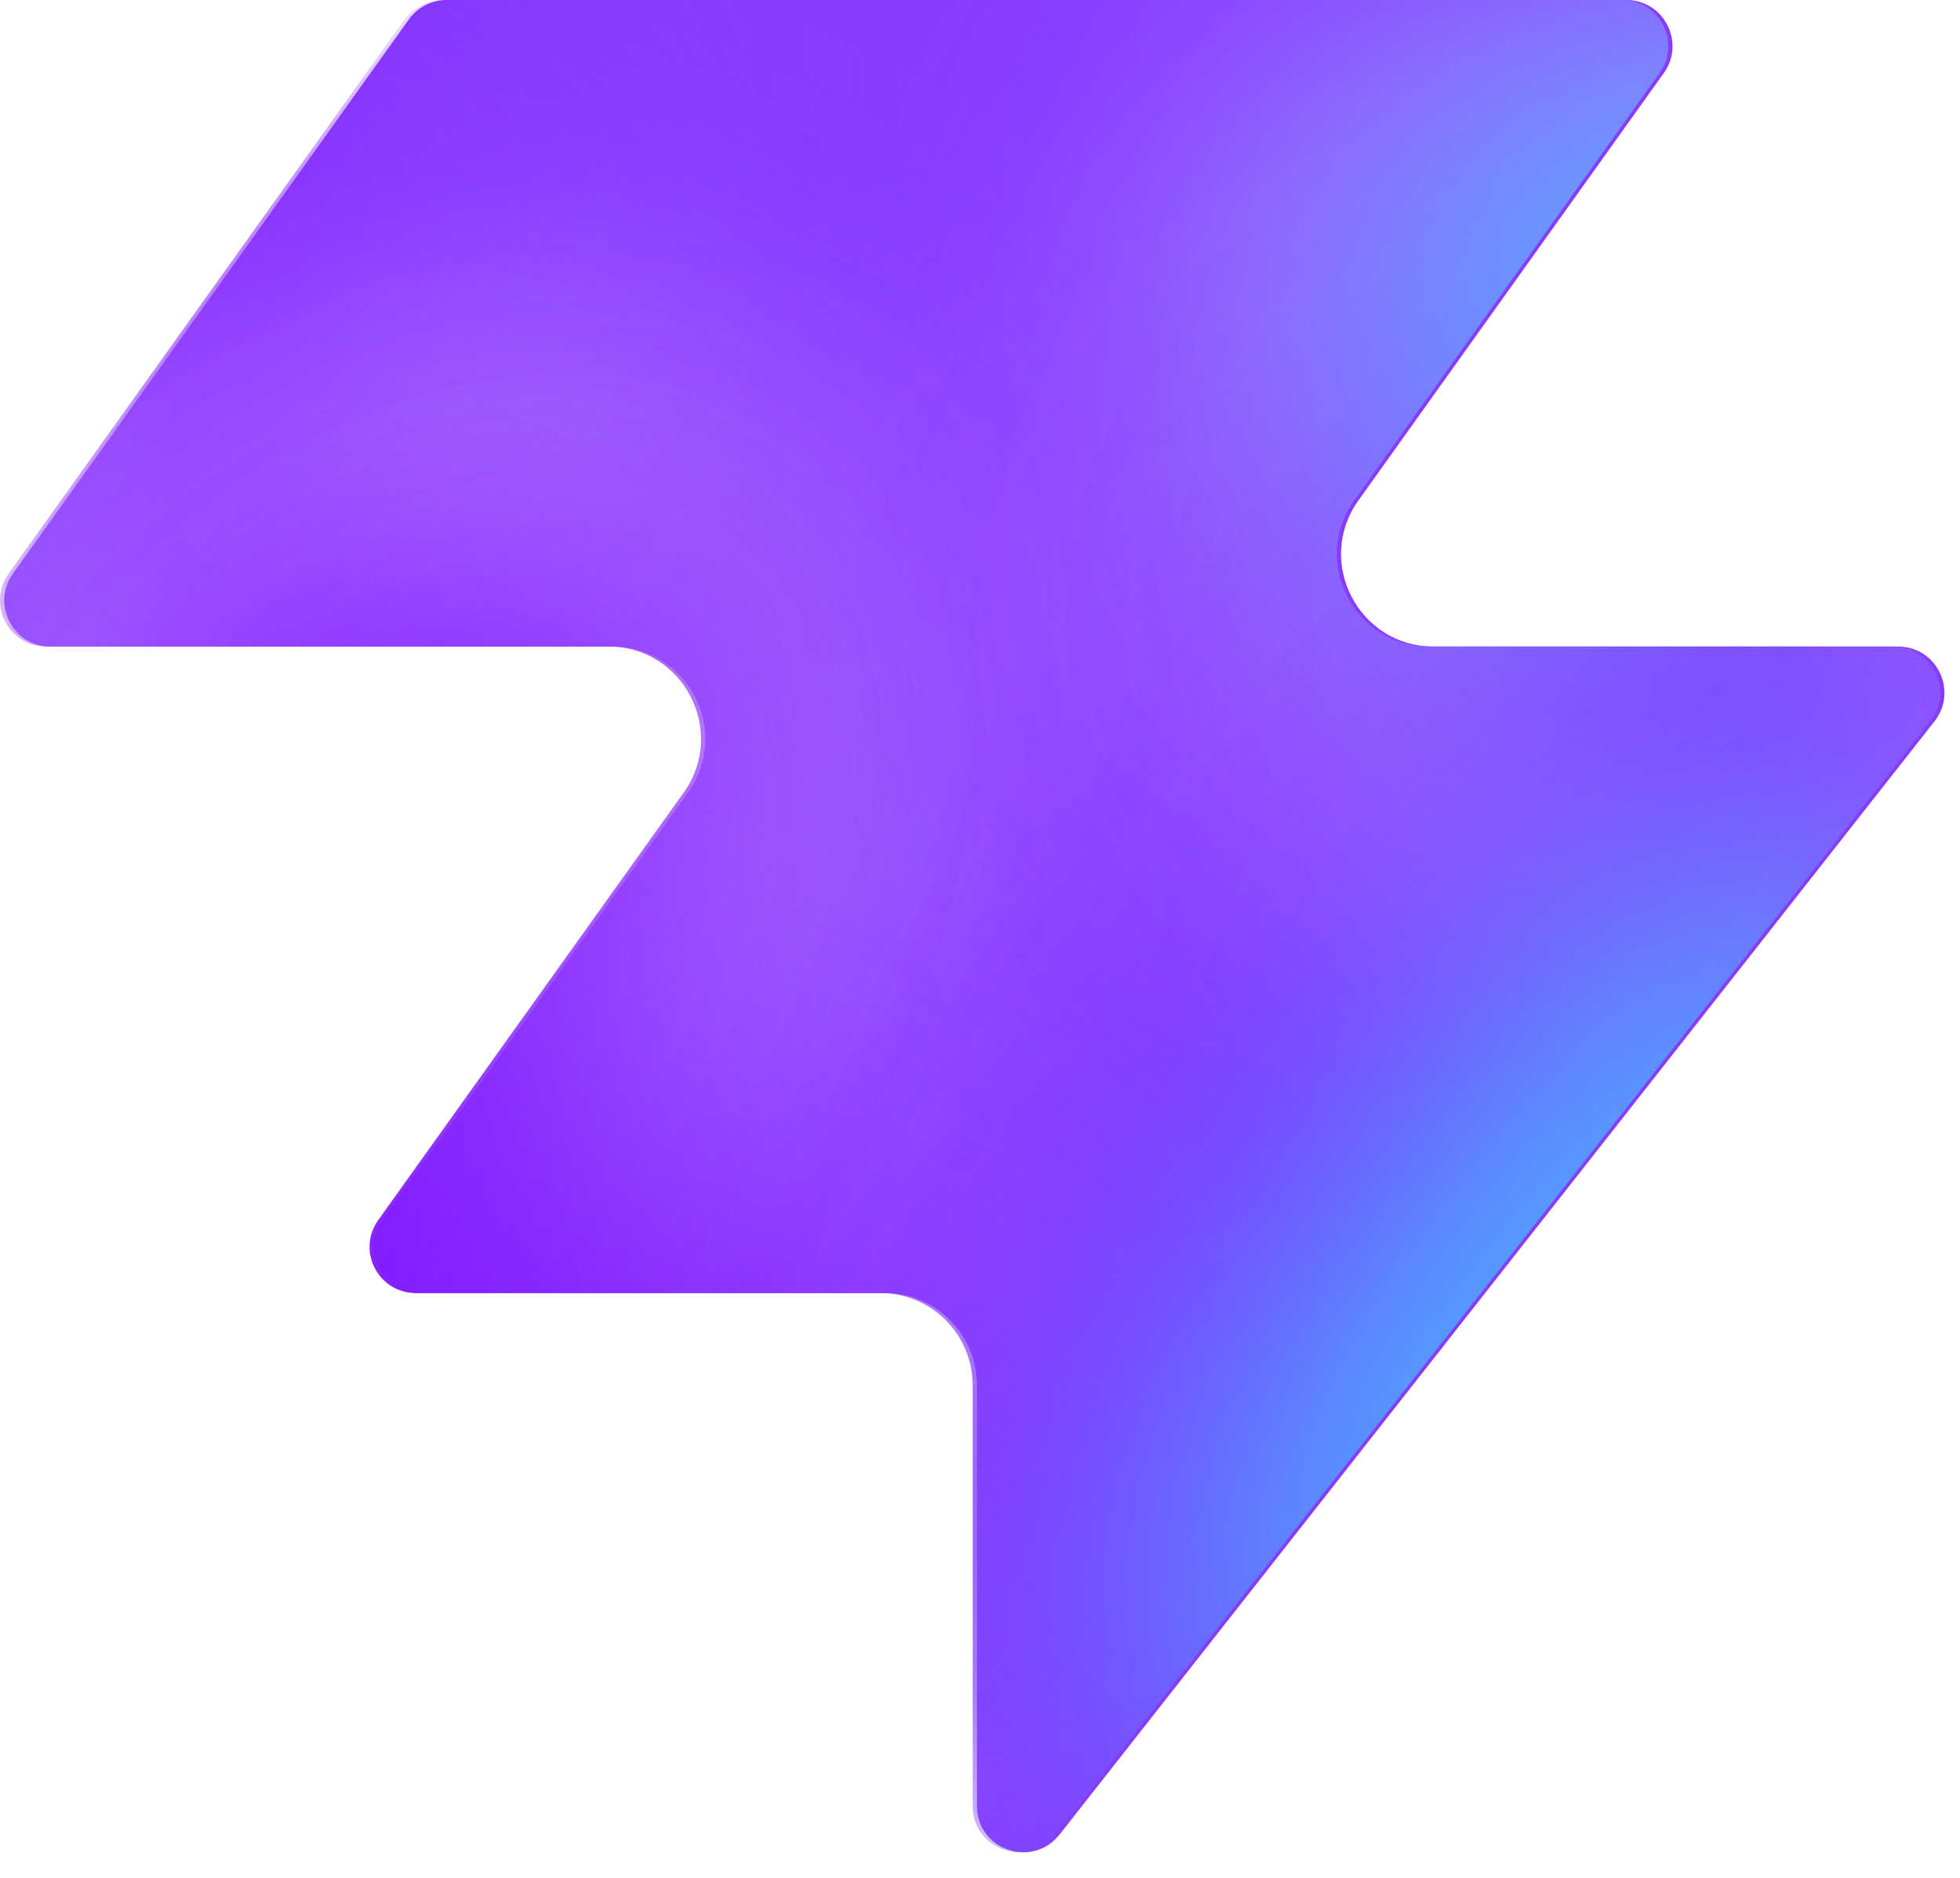
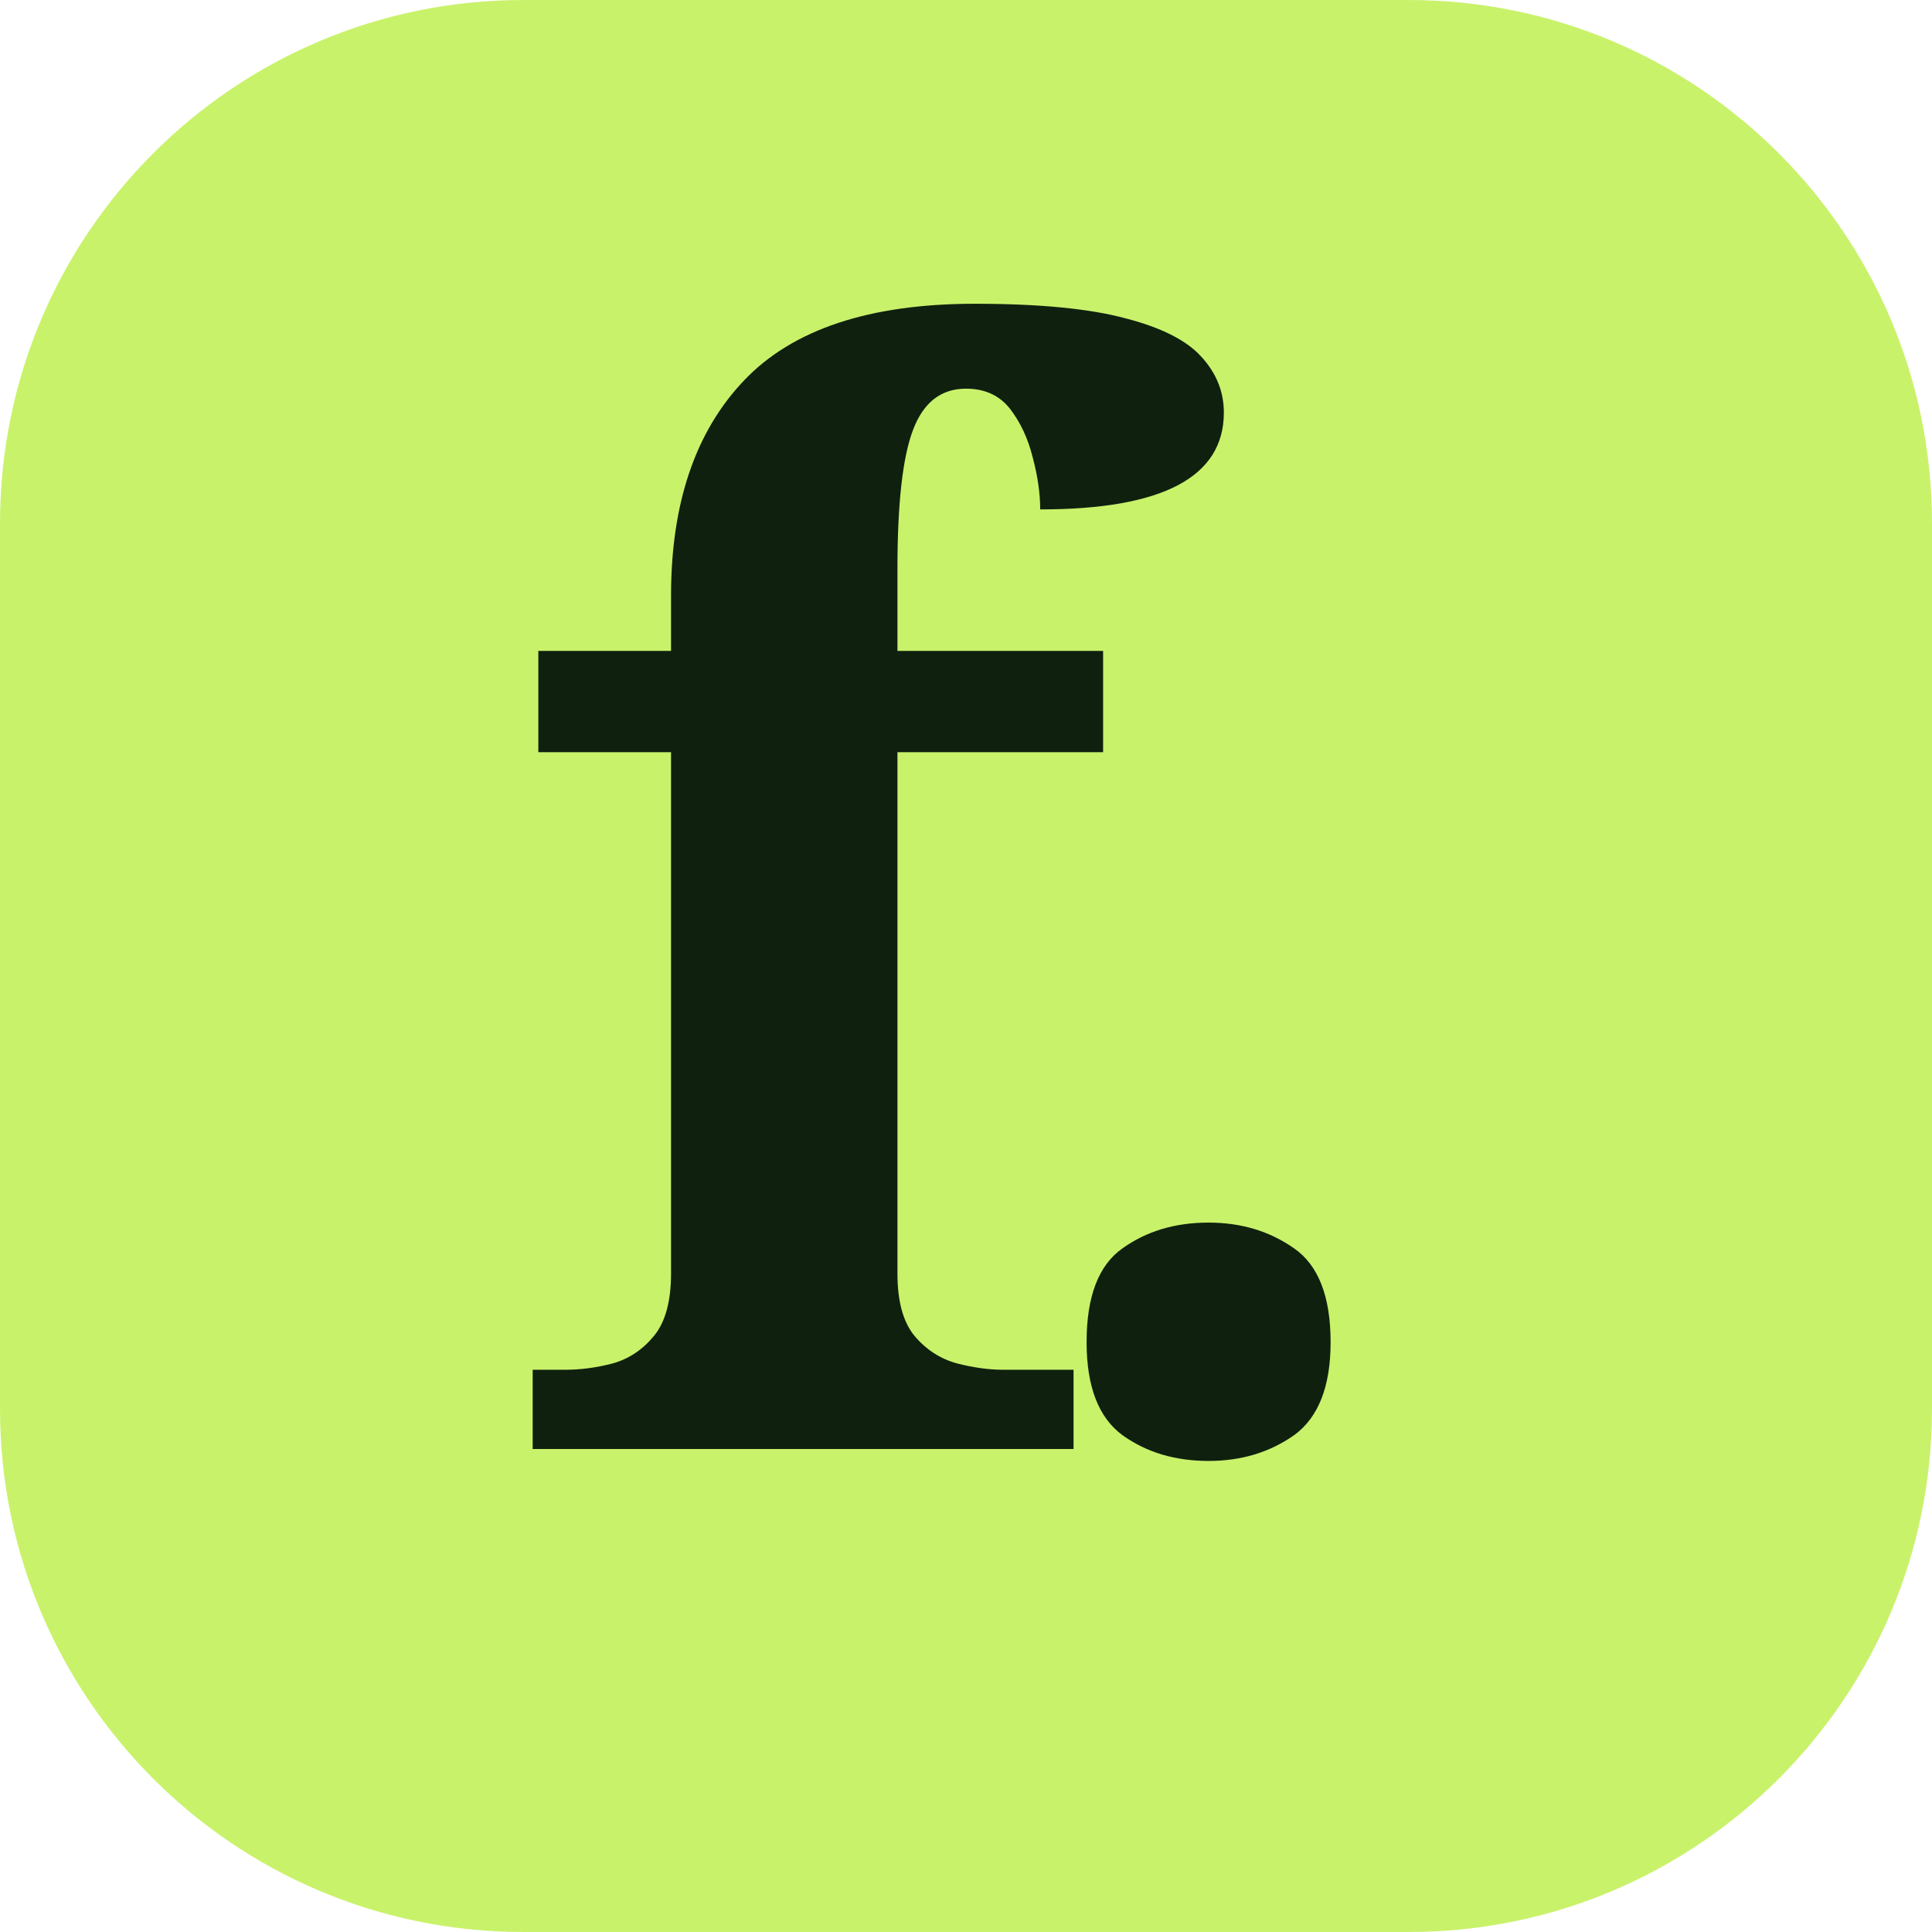
- <svg xmlns="http://www.w3.org/2000/svg" width="48" height="46" fill="none" viewBox="0 0 48 46">
-   <path fill="#863bff" d="M25.946 44.938c-.664.845-2.021.375-2.021-.698V33.937a2.26 2.26 0 0 0-2.262-2.262H10.287c-.92 0-1.456-1.04-.92-1.788l7.48-10.471c1.07-1.497 0-3.578-1.842-3.578H1.237c-.92 0-1.456-1.04-.92-1.788L10.013.474c.214-.297.556-.474.92-.474h28.894c.92 0 1.456 1.04.92 1.788l-7.48 10.471c-1.07 1.498 0 3.579 1.842 3.579h11.377c.943 0 1.473 1.088.89 1.83L25.947 44.94z" style="fill:#863bff;fill:color(display-p3 .525 .23 1);fill-opacity:1" />
-   <mask id="a" width="48" height="46" x="0" y="0" maskUnits="userSpaceOnUse" style="mask-type:alpha">
-     <path fill="#000" d="M25.842 44.938c-.664.844-2.021.375-2.021-.698V33.937a2.26 2.26 0 0 0-2.262-2.262H10.183c-.92 0-1.456-1.04-.92-1.788l7.48-10.471c1.07-1.498 0-3.579-1.842-3.579H1.133c-.92 0-1.456-1.04-.92-1.787L9.91.473c.214-.297.556-.474.92-.474h28.894c.92 0 1.456 1.04.92 1.788l-7.48 10.471c-1.07 1.498 0 3.578 1.842 3.578h11.377c.943 0 1.473 1.088.89 1.832L25.843 44.94z" style="fill:#000;fill-opacity:1" />
-   </mask>
-   <g mask="url(#a)">
-     <g filter="url(#b)">
-       <ellipse cx="5.508" cy="14.704" fill="#ede6ff" rx="5.508" ry="14.704" style="fill:#ede6ff;fill:color(display-p3 .927 .903 1);fill-opacity:1" transform="matrix(.00324 1 1 -.00324 -4.47 31.516)" />
-     </g>
-     <g filter="url(#c)">
-       <ellipse cx="10.399" cy="29.851" fill="#ede6ff" rx="10.399" ry="29.851" style="fill:#ede6ff;fill:color(display-p3 .927 .903 1);fill-opacity:1" transform="matrix(.00324 1 1 -.00324 -39.328 7.883)" />
-     </g>
-     <g filter="url(#d)">
-       <ellipse cx="5.508" cy="30.487" fill="#7e14ff" rx="5.508" ry="30.487" style="fill:#7e14ff;fill:color(display-p3 .492 .077 1);fill-opacity:1" transform="rotate(89.814 -25.913 -14.639)scale(1 -1)" />
-     </g>
-     <g filter="url(#e)">
-       <ellipse cx="5.508" cy="30.599" fill="#7e14ff" rx="5.508" ry="30.599" style="fill:#7e14ff;fill:color(display-p3 .492 .077 1);fill-opacity:1" transform="rotate(89.814 -32.644 -3.334)scale(1 -1)" />
-     </g>
-     <g filter="url(#f)">
-       <ellipse cx="5.508" cy="30.599" fill="#7e14ff" rx="5.508" ry="30.599" style="fill:#7e14ff;fill:color(display-p3 .492 .077 1);fill-opacity:1" transform="matrix(.00324 1 1 -.00324 -34.34 30.47)" />
-     </g>
-     <g filter="url(#g)">
-       <ellipse cx="14.072" cy="22.078" fill="#ede6ff" rx="14.072" ry="22.078" style="fill:#ede6ff;fill:color(display-p3 .927 .903 1);fill-opacity:1" transform="rotate(93.35 24.506 48.493)scale(-1 1)" />
-     </g>
-     <g filter="url(#h)">
-       <ellipse cx="3.47" cy="21.501" fill="#7e14ff" rx="3.47" ry="21.501" style="fill:#7e14ff;fill:color(display-p3 .492 .077 1);fill-opacity:1" transform="rotate(89.009 28.708 47.59)scale(-1 1)" />
-     </g>
-     <g filter="url(#i)">
-       <ellipse cx="3.47" cy="21.501" fill="#7e14ff" rx="3.47" ry="21.501" style="fill:#7e14ff;fill:color(display-p3 .492 .077 1);fill-opacity:1" transform="rotate(89.009 28.708 47.59)scale(-1 1)" />
-     </g>
-     <g filter="url(#j)">
-       <ellipse cx=".387" cy="8.972" fill="#7e14ff" rx="4.407" ry="29.108" style="fill:#7e14ff;fill:color(display-p3 .492 .077 1);fill-opacity:1" transform="rotate(39.51 .387 8.972)" />
-     </g>
-     <g filter="url(#k)">
-       <ellipse cx="47.523" cy="-6.092" fill="#7e14ff" rx="4.407" ry="29.108" style="fill:#7e14ff;fill:color(display-p3 .492 .077 1);fill-opacity:1" transform="rotate(37.892 47.523 -6.092)" />
-     </g>
-     <g filter="url(#l)">
-       <ellipse cx="41.412" cy="6.333" fill="#47bfff" rx="5.971" ry="9.665" style="fill:#47bfff;fill:color(display-p3 .28 .748 1);fill-opacity:1" transform="rotate(37.892 41.412 6.333)" />
-     </g>
-     <g filter="url(#m)">
-       <ellipse cx="-1.879" cy="38.332" fill="#7e14ff" rx="4.407" ry="29.108" style="fill:#7e14ff;fill:color(display-p3 .492 .077 1);fill-opacity:1" transform="rotate(37.892 -1.88 38.332)" />
-     </g>
-     <g filter="url(#n)">
-       <ellipse cx="-1.879" cy="38.332" fill="#7e14ff" rx="4.407" ry="29.108" style="fill:#7e14ff;fill:color(display-p3 .492 .077 1);fill-opacity:1" transform="rotate(37.892 -1.88 38.332)" />
-     </g>
-     <g filter="url(#o)">
-       <ellipse cx="35.651" cy="29.907" fill="#7e14ff" rx="4.407" ry="29.108" style="fill:#7e14ff;fill:color(display-p3 .492 .077 1);fill-opacity:1" transform="rotate(37.892 35.651 29.907)" />
-     </g>
-     <g filter="url(#p)">
-       <ellipse cx="38.418" cy="32.4" fill="#47bfff" rx="5.971" ry="15.297" style="fill:#47bfff;fill:color(display-p3 .28 .748 1);fill-opacity:1" transform="rotate(37.892 38.418 32.4)" />
-     </g>
-   </g>
-   <defs>
-     <filter id="b" width="60.045" height="41.654" x="-19.77" y="16.149" color-interpolation-filters="sRGB" filterUnits="userSpaceOnUse">
-       <feFlood flood-opacity="0" result="BackgroundImageFix" />
-       <feBlend in="SourceGraphic" in2="BackgroundImageFix" result="shape" />
-       <feGaussianBlur result="effect1_foregroundBlur_2002_17158" stdDeviation="7.659" />
-     </filter>
-     <filter id="c" width="90.34" height="51.437" x="-54.613" y="-7.533" color-interpolation-filters="sRGB" filterUnits="userSpaceOnUse">
-       <feFlood flood-opacity="0" result="BackgroundImageFix" />
-       <feBlend in="SourceGraphic" in2="BackgroundImageFix" result="shape" />
-       <feGaussianBlur result="effect1_foregroundBlur_2002_17158" stdDeviation="7.659" />
-     </filter>
-     <filter id="d" width="79.355" height="29.4" x="-49.64" y="2.03" color-interpolation-filters="sRGB" filterUnits="userSpaceOnUse">
-       <feFlood flood-opacity="0" result="BackgroundImageFix" />
-       <feBlend in="SourceGraphic" in2="BackgroundImageFix" result="shape" />
-       <feGaussianBlur result="effect1_foregroundBlur_2002_17158" stdDeviation="4.596" />
-     </filter>
-     <filter id="e" width="79.579" height="29.4" x="-45.045" y="20.029" color-interpolation-filters="sRGB" filterUnits="userSpaceOnUse">
-       <feFlood flood-opacity="0" result="BackgroundImageFix" />
-       <feBlend in="SourceGraphic" in2="BackgroundImageFix" result="shape" />
-       <feGaussianBlur result="effect1_foregroundBlur_2002_17158" stdDeviation="4.596" />
-     </filter>
-     <filter id="f" width="79.579" height="29.4" x="-43.513" y="21.178" color-interpolation-filters="sRGB" filterUnits="userSpaceOnUse">
-       <feFlood flood-opacity="0" result="BackgroundImageFix" />
-       <feBlend in="SourceGraphic" in2="BackgroundImageFix" result="shape" />
-       <feGaussianBlur result="effect1_foregroundBlur_2002_17158" stdDeviation="4.596" />
-     </filter>
-     <filter id="g" width="74.749" height="58.852" x="15.756" y="-17.901" color-interpolation-filters="sRGB" filterUnits="userSpaceOnUse">
-       <feFlood flood-opacity="0" result="BackgroundImageFix" />
-       <feBlend in="SourceGraphic" in2="BackgroundImageFix" result="shape" />
-       <feGaussianBlur result="effect1_foregroundBlur_2002_17158" stdDeviation="7.659" />
-     </filter>
-     <filter id="h" width="61.377" height="25.362" x="23.548" y="2.284" color-interpolation-filters="sRGB" filterUnits="userSpaceOnUse">
-       <feFlood flood-opacity="0" result="BackgroundImageFix" />
-       <feBlend in="SourceGraphic" in2="BackgroundImageFix" result="shape" />
-       <feGaussianBlur result="effect1_foregroundBlur_2002_17158" stdDeviation="4.596" />
-     </filter>
-     <filter id="i" width="61.377" height="25.362" x="23.548" y="2.284" color-interpolation-filters="sRGB" filterUnits="userSpaceOnUse">
-       <feFlood flood-opacity="0" result="BackgroundImageFix" />
-       <feBlend in="SourceGraphic" in2="BackgroundImageFix" result="shape" />
-       <feGaussianBlur result="effect1_foregroundBlur_2002_17158" stdDeviation="4.596" />
-     </filter>
-     <filter id="j" width="56.045" height="63.649" x="-27.636" y="-22.853" color-interpolation-filters="sRGB" filterUnits="userSpaceOnUse">
-       <feFlood flood-opacity="0" result="BackgroundImageFix" />
-       <feBlend in="SourceGraphic" in2="BackgroundImageFix" result="shape" />
-       <feGaussianBlur result="effect1_foregroundBlur_2002_17158" stdDeviation="4.596" />
-     </filter>
-     <filter id="k" width="54.814" height="64.646" x="20.116" y="-38.415" color-interpolation-filters="sRGB" filterUnits="userSpaceOnUse">
-       <feFlood flood-opacity="0" result="BackgroundImageFix" />
-       <feBlend in="SourceGraphic" in2="BackgroundImageFix" result="shape" />
-       <feGaussianBlur result="effect1_foregroundBlur_2002_17158" stdDeviation="4.596" />
-     </filter>
-     <filter id="l" width="33.541" height="35.313" x="24.641" y="-11.323" color-interpolation-filters="sRGB" filterUnits="userSpaceOnUse">
-       <feFlood flood-opacity="0" result="BackgroundImageFix" />
-       <feBlend in="SourceGraphic" in2="BackgroundImageFix" result="shape" />
-       <feGaussianBlur result="effect1_foregroundBlur_2002_17158" stdDeviation="4.596" />
-     </filter>
-     <filter id="m" width="54.814" height="64.646" x="-29.286" y="6.009" color-interpolation-filters="sRGB" filterUnits="userSpaceOnUse">
-       <feFlood flood-opacity="0" result="BackgroundImageFix" />
-       <feBlend in="SourceGraphic" in2="BackgroundImageFix" result="shape" />
-       <feGaussianBlur result="effect1_foregroundBlur_2002_17158" stdDeviation="4.596" />
-     </filter>
-     <filter id="n" width="54.814" height="64.646" x="-29.286" y="6.009" color-interpolation-filters="sRGB" filterUnits="userSpaceOnUse">
-       <feFlood flood-opacity="0" result="BackgroundImageFix" />
-       <feBlend in="SourceGraphic" in2="BackgroundImageFix" result="shape" />
-       <feGaussianBlur result="effect1_foregroundBlur_2002_17158" stdDeviation="4.596" />
-     </filter>
-     <filter id="o" width="54.814" height="64.646" x="8.244" y="-2.416" color-interpolation-filters="sRGB" filterUnits="userSpaceOnUse">
-       <feFlood flood-opacity="0" result="BackgroundImageFix" />
-       <feBlend in="SourceGraphic" in2="BackgroundImageFix" result="shape" />
-       <feGaussianBlur result="effect1_foregroundBlur_2002_17158" stdDeviation="4.596" />
-     </filter>
-     <filter id="p" width="39.409" height="43.623" x="18.713" y="10.588" color-interpolation-filters="sRGB" filterUnits="userSpaceOnUse">
-       <feFlood flood-opacity="0" result="BackgroundImageFix" />
-       <feBlend in="SourceGraphic" in2="BackgroundImageFix" result="shape" />
-       <feGaussianBlur result="effect1_foregroundBlur_2002_17158" stdDeviation="4.596" />
-     </filter>
-   </defs>
+ <svg xmlns="http://www.w3.org/2000/svg" viewBox="0 0 48 48">
+   <rect width="48" height="48" rx="13" fill="#c9f26b" />
+   <text x="24" y="36" text-anchor="middle" font-family="Georgia,serif" font-size="37" font-weight="700" letter-spacing="-3" fill="#10200f">f.</text>
</svg>
